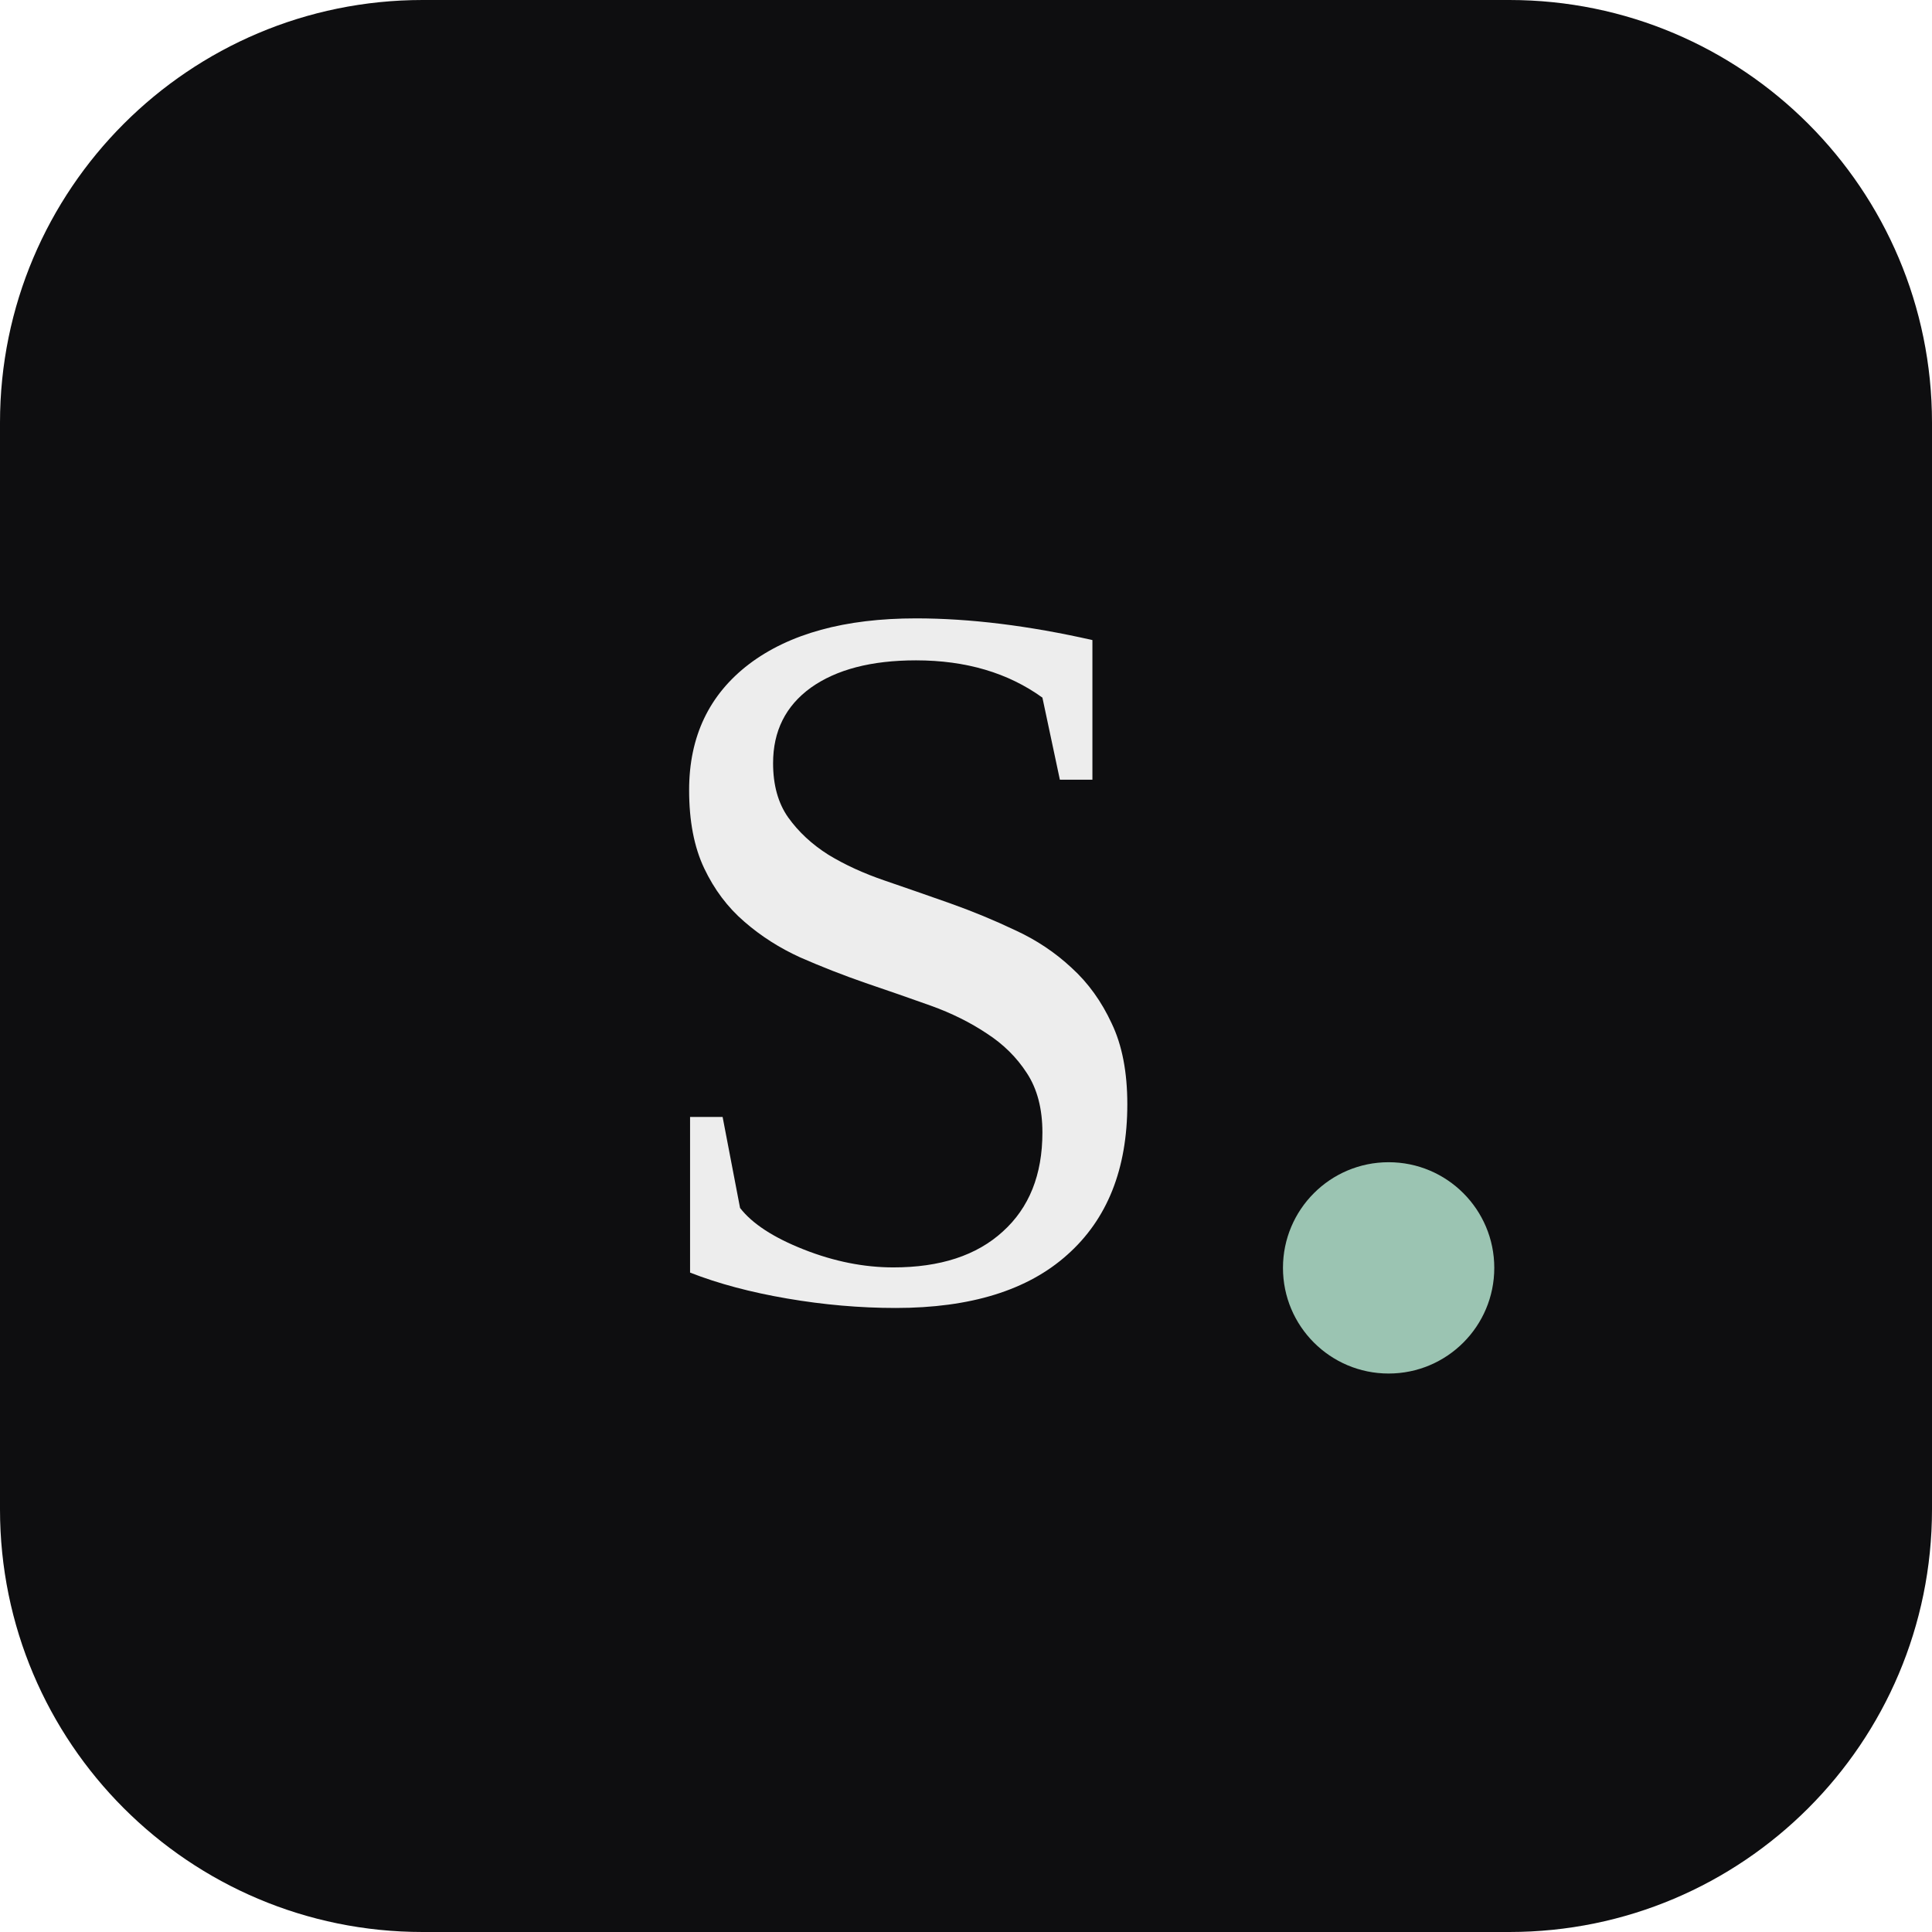
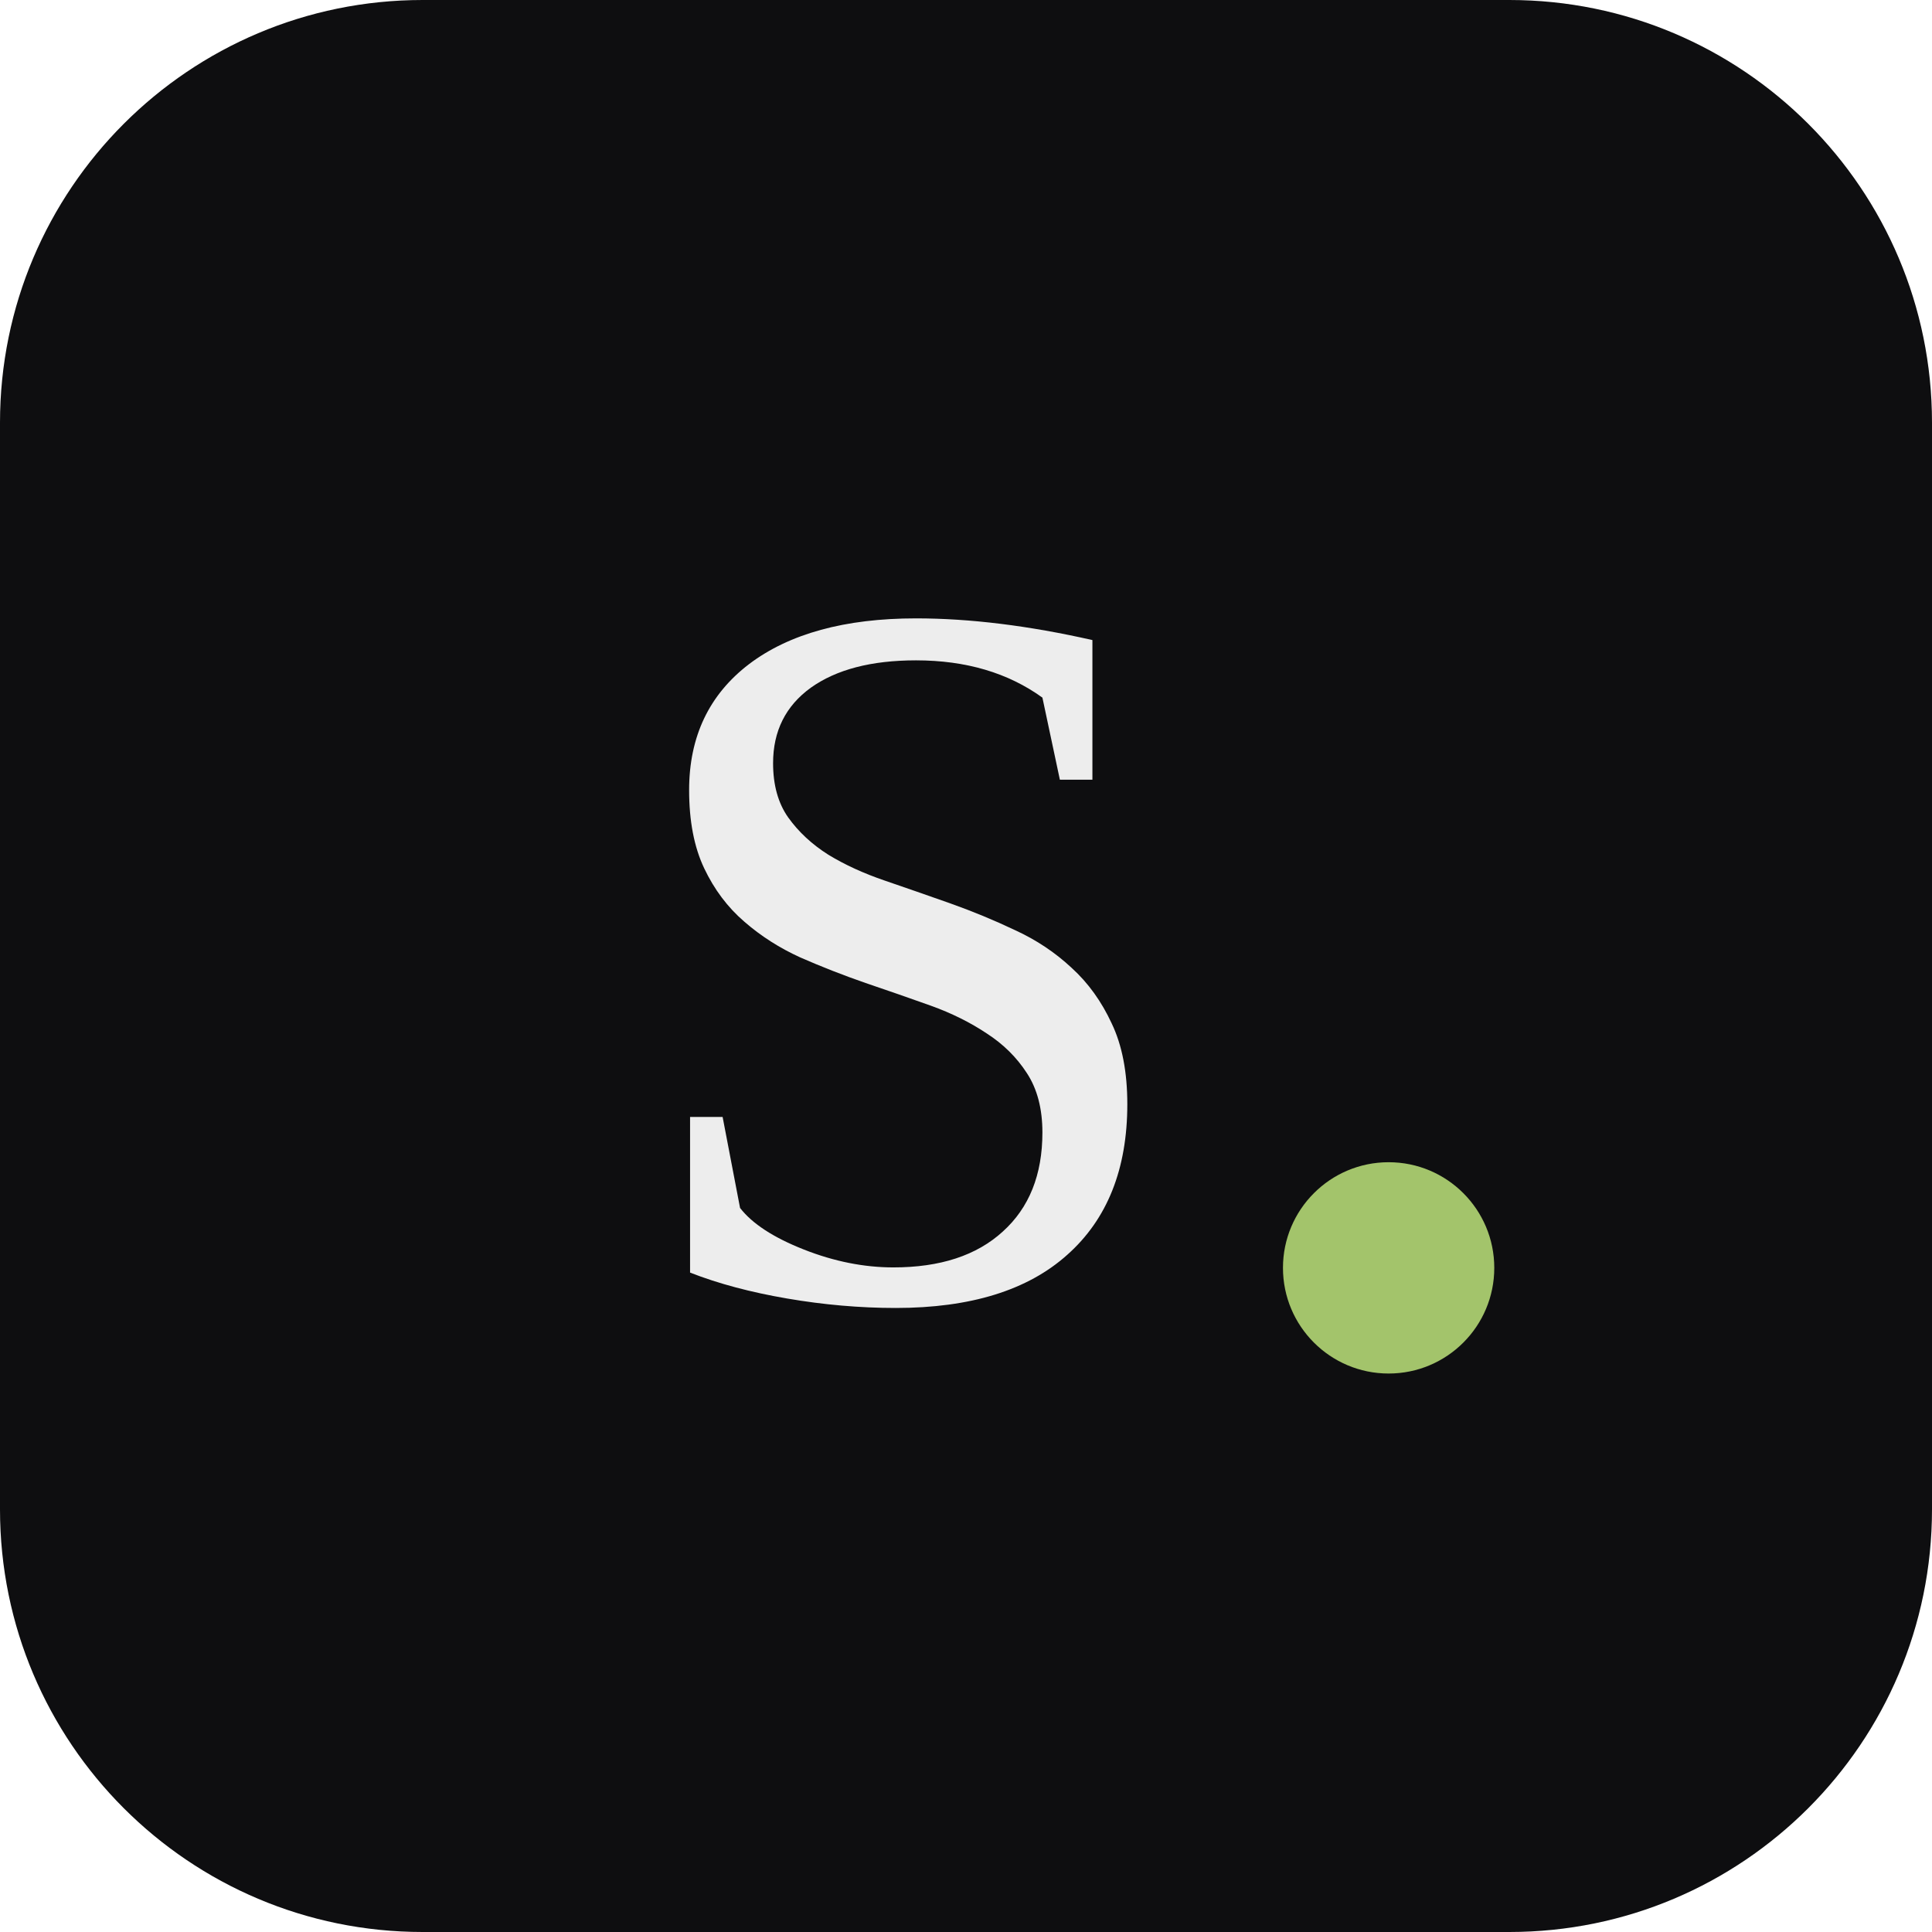
<svg xmlns="http://www.w3.org/2000/svg" width="64" height="64" viewBox="0 0 64 64" fill="none">
  <rect width="64" height="64" rx="14" fill="#0E0E10" />
  <text x="30" y="43" fill="#EDEDED" font-family="Georgia, 'Times New Roman', serif" font-size="34" font-weight="500" letter-spacing="-2" text-anchor="middle">S</text>
-   <circle cx="46" cy="42" r="3.5" fill="#9BC4B2" />
+   <circle cx="46" cy="42" r="3.5" fill="#A3C46B" />
</svg>
